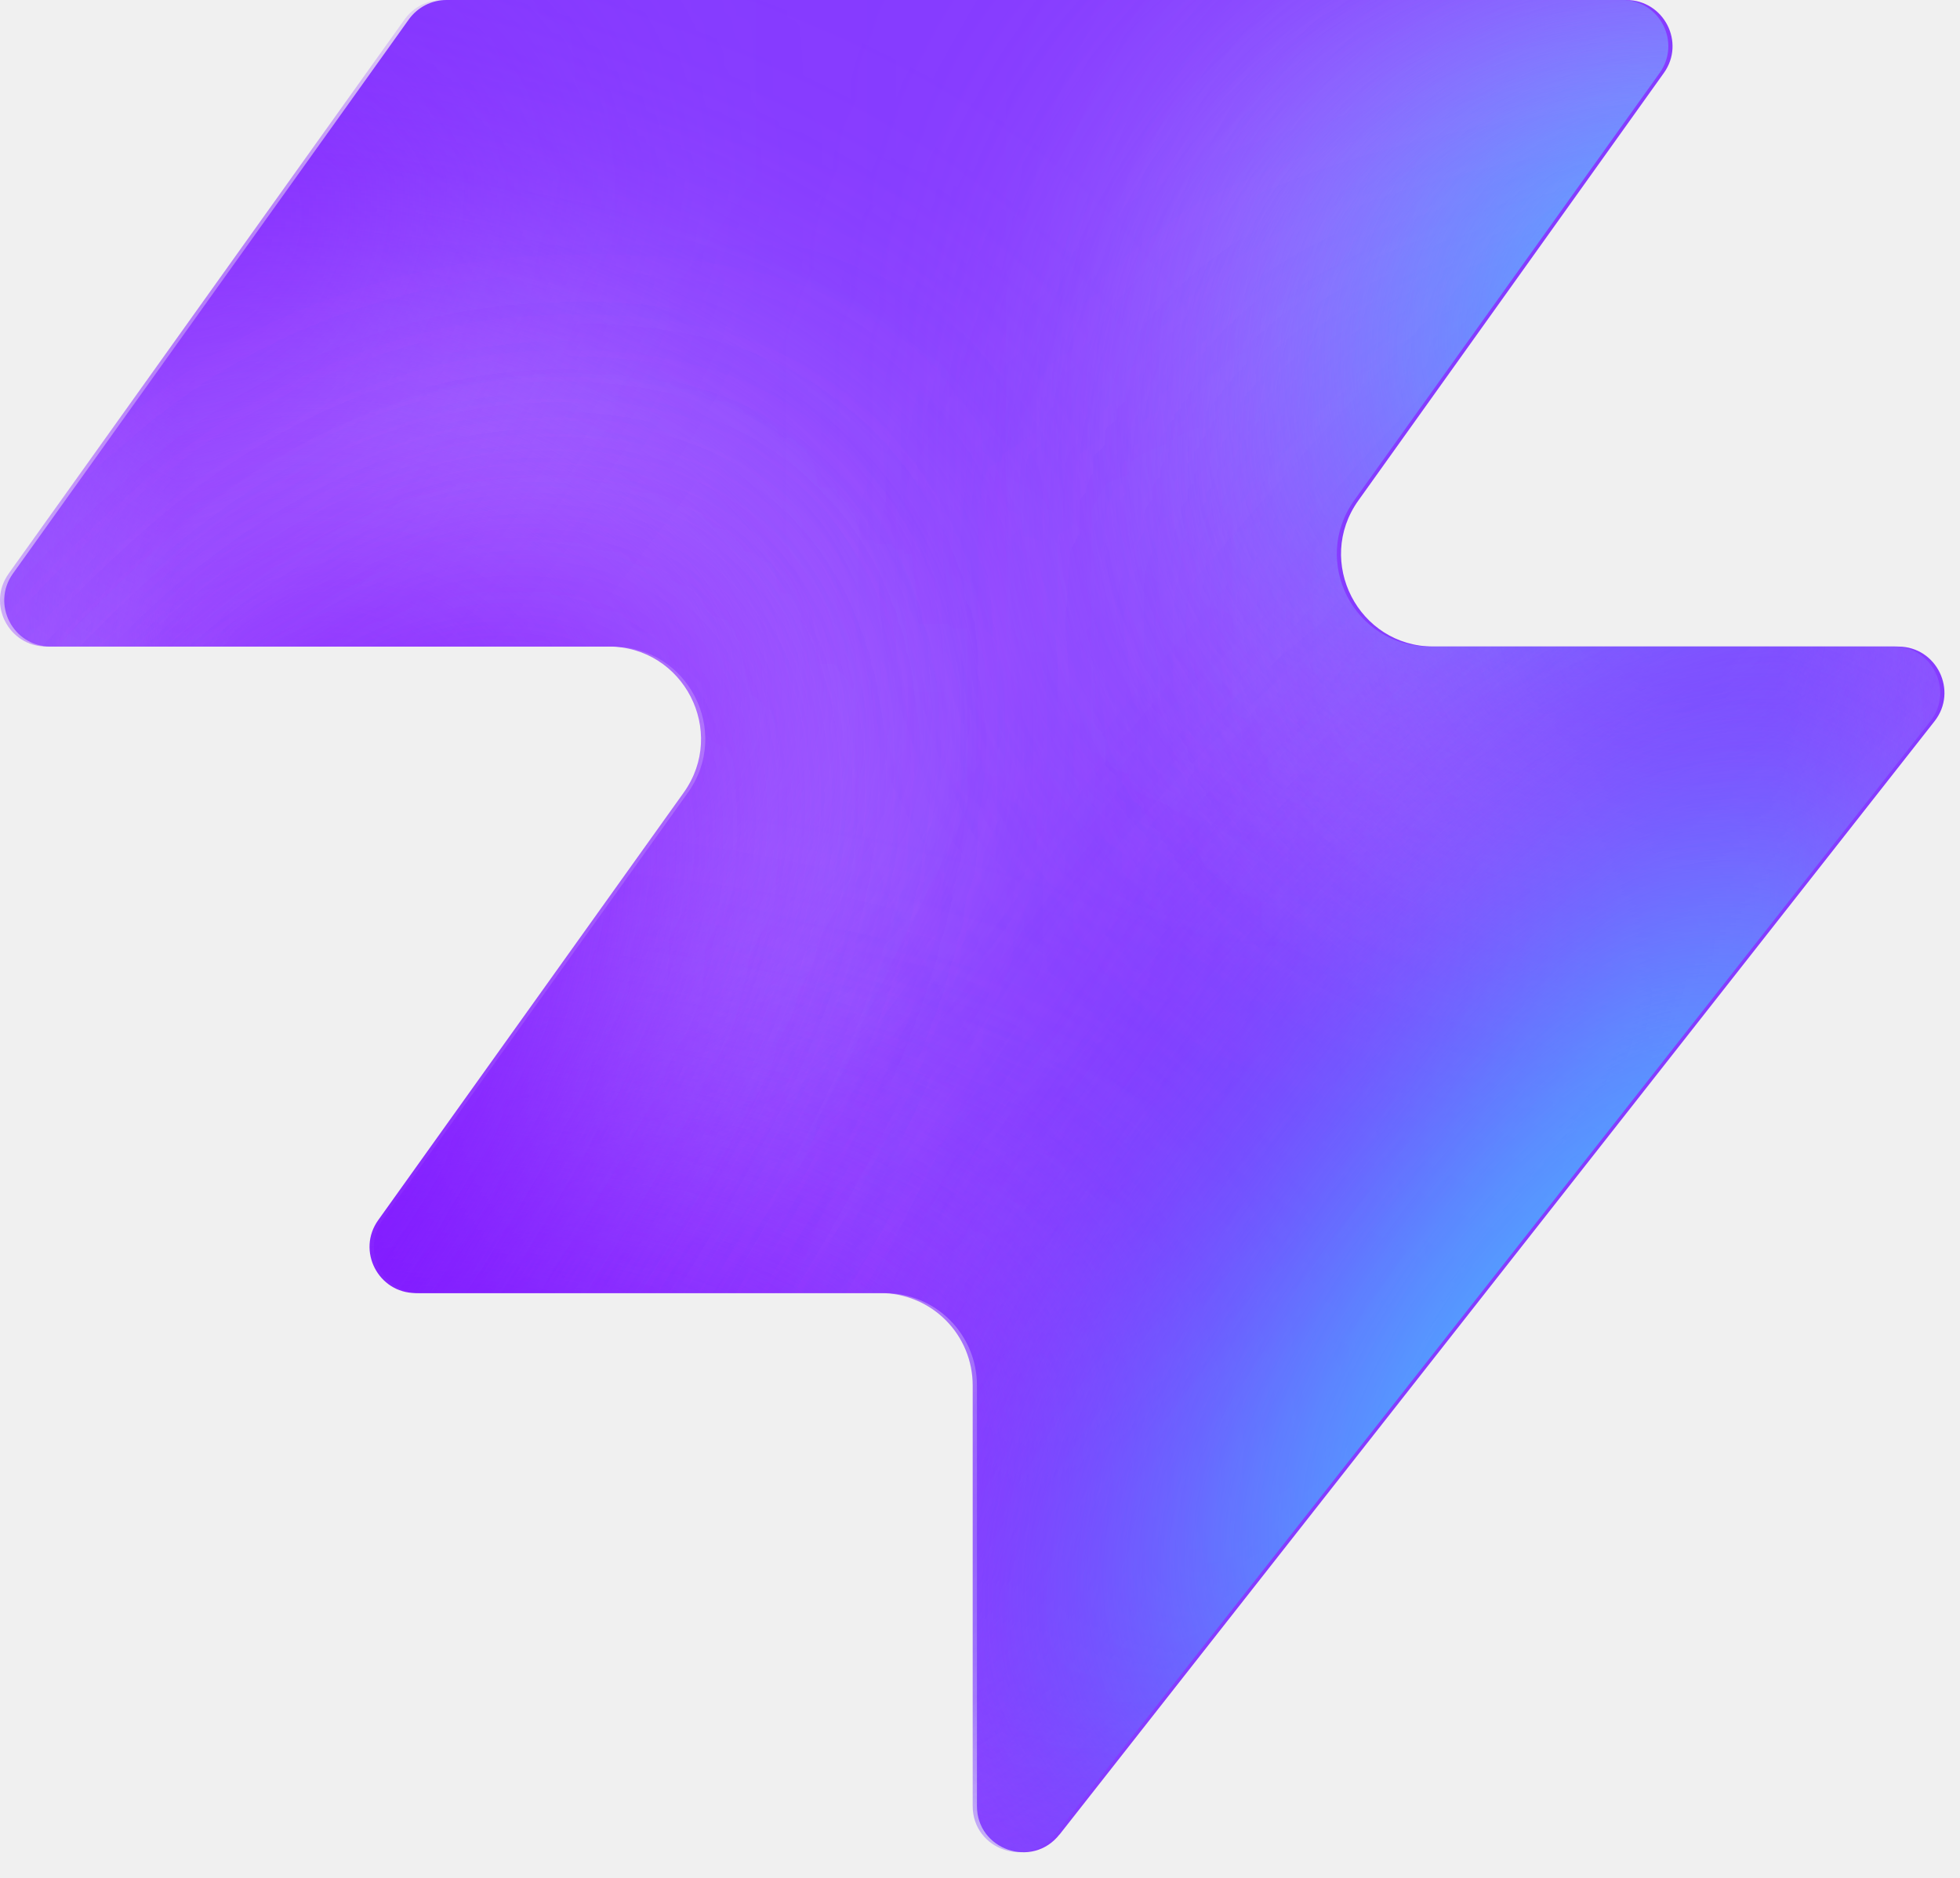
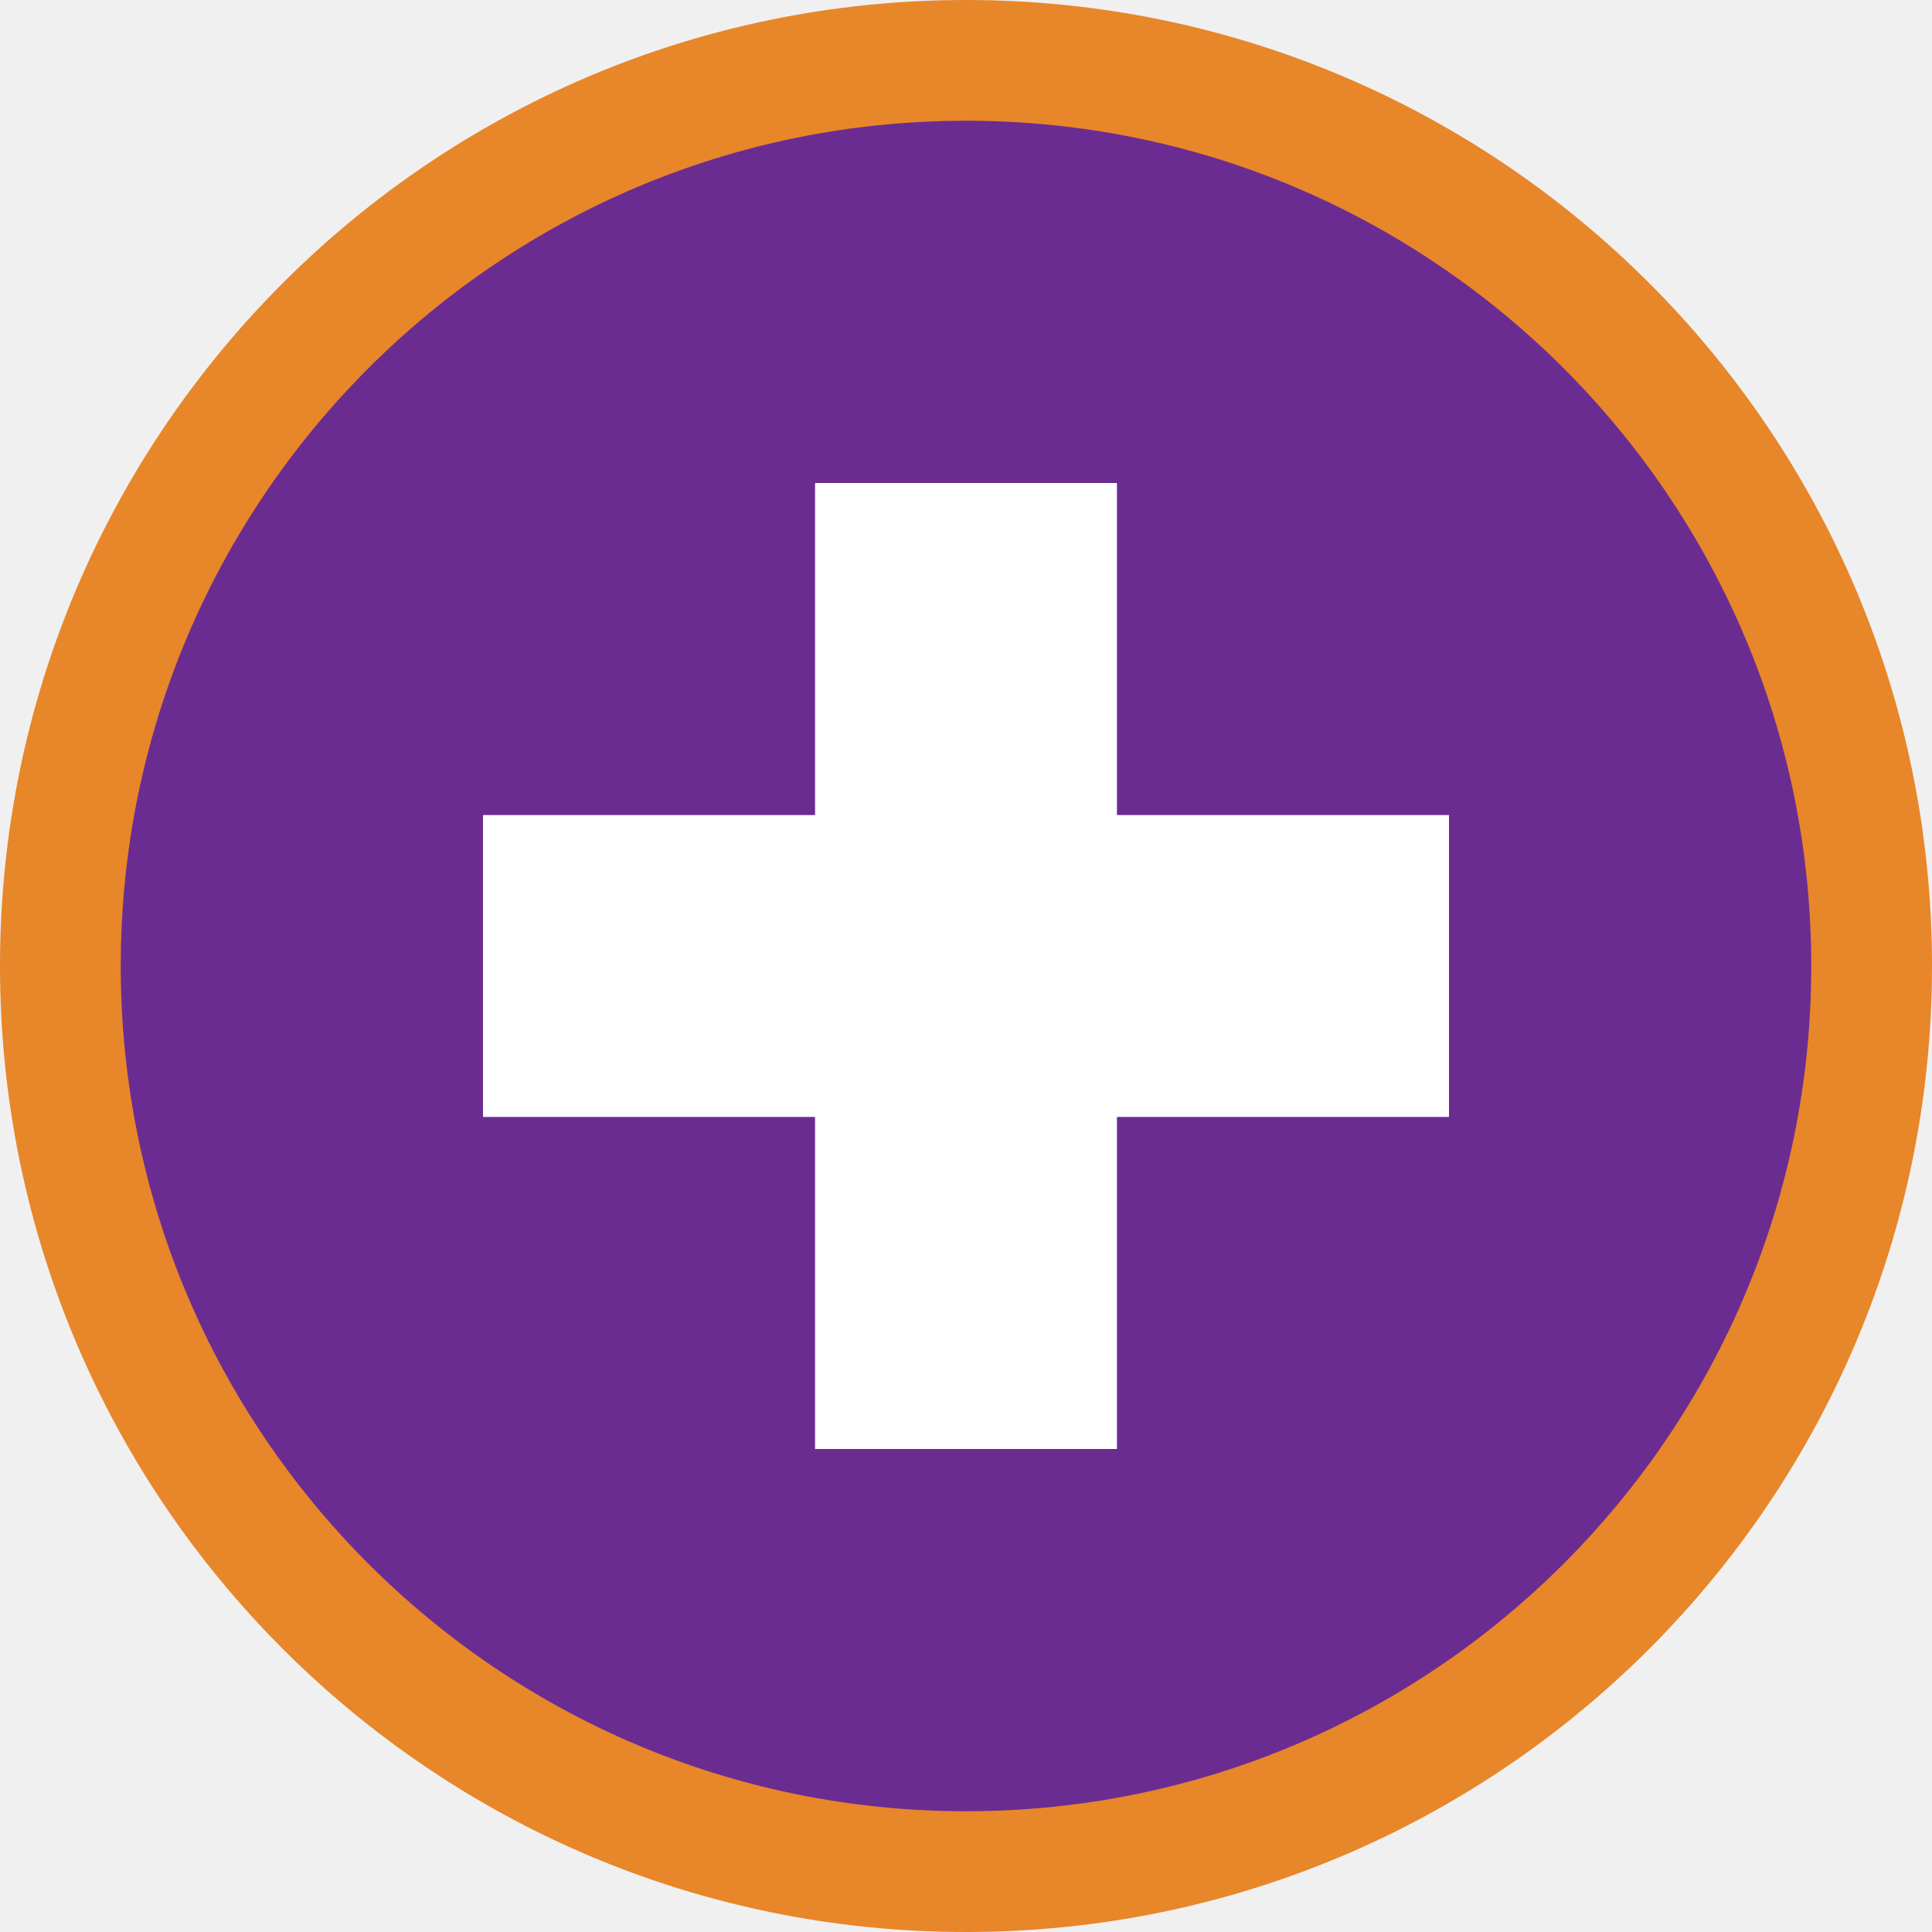
- <svg xmlns="http://www.w3.org/2000/svg" width="48" height="46" fill="none" viewBox="0 0 48 46">
-   <path fill="#863bff" d="M25.946 44.938c-.664.845-2.021.375-2.021-.698V33.937a2.26 2.26 0 0 0-2.262-2.262H10.287c-.92 0-1.456-1.04-.92-1.788l7.48-10.471c1.07-1.497 0-3.578-1.842-3.578H1.237c-.92 0-1.456-1.04-.92-1.788L10.013.474c.214-.297.556-.474.92-.474h28.894c.92 0 1.456 1.04.92 1.788l-7.48 10.471c-1.07 1.498 0 3.579 1.842 3.579h11.377c.943 0 1.473 1.088.89 1.83L25.947 44.94z" style="fill:#863bff;fill:color(display-p3 .525 .23 1);fill-opacity:1" />
-   <mask id="a" width="48" height="46" x="0" y="0" maskUnits="userSpaceOnUse" style="mask-type:alpha">
-     <path fill="#000" d="M25.842 44.938c-.664.844-2.021.375-2.021-.698V33.937a2.26 2.26 0 0 0-2.262-2.262H10.183c-.92 0-1.456-1.04-.92-1.788l7.48-10.471c1.07-1.498 0-3.579-1.842-3.579H1.133c-.92 0-1.456-1.04-.92-1.787L9.91.473c.214-.297.556-.474.92-.474h28.894c.92 0 1.456 1.04.92 1.788l-7.48 10.471c-1.07 1.498 0 3.578 1.842 3.578h11.377c.943 0 1.473 1.088.89 1.832L25.843 44.94z" style="fill:#000;fill-opacity:1" />
-   </mask>
-   <g mask="url(#a)">
-     <g filter="url(#b)">
-       <ellipse cx="5.508" cy="14.704" fill="#ede6ff" rx="5.508" ry="14.704" style="fill:#ede6ff;fill:color(display-p3 .927 .903 1);fill-opacity:1" transform="matrix(.00324 1 1 -.00324 -4.47 31.516)" />
-     </g>
-     <g filter="url(#c)">
-       <ellipse cx="10.399" cy="29.851" fill="#ede6ff" rx="10.399" ry="29.851" style="fill:#ede6ff;fill:color(display-p3 .927 .903 1);fill-opacity:1" transform="matrix(.00324 1 1 -.00324 -39.328 7.883)" />
-     </g>
-     <g filter="url(#d)">
-       <ellipse cx="5.508" cy="30.487" fill="#7e14ff" rx="5.508" ry="30.487" style="fill:#7e14ff;fill:color(display-p3 .492 .077 1);fill-opacity:1" transform="rotate(89.814 -25.913 -14.639)scale(1 -1)" />
-     </g>
-     <g filter="url(#e)">
-       <ellipse cx="5.508" cy="30.599" fill="#7e14ff" rx="5.508" ry="30.599" style="fill:#7e14ff;fill:color(display-p3 .492 .077 1);fill-opacity:1" transform="rotate(89.814 -32.644 -3.334)scale(1 -1)" />
-     </g>
-     <g filter="url(#f)">
-       <ellipse cx="5.508" cy="30.599" fill="#7e14ff" rx="5.508" ry="30.599" style="fill:#7e14ff;fill:color(display-p3 .492 .077 1);fill-opacity:1" transform="matrix(.00324 1 1 -.00324 -34.34 30.47)" />
-     </g>
-     <g filter="url(#g)">
-       <ellipse cx="14.072" cy="22.078" fill="#ede6ff" rx="14.072" ry="22.078" style="fill:#ede6ff;fill:color(display-p3 .927 .903 1);fill-opacity:1" transform="rotate(93.35 24.506 48.493)scale(-1 1)" />
-     </g>
-     <g filter="url(#h)">
-       <ellipse cx="3.47" cy="21.501" fill="#7e14ff" rx="3.47" ry="21.501" style="fill:#7e14ff;fill:color(display-p3 .492 .077 1);fill-opacity:1" transform="rotate(89.009 28.708 47.59)scale(-1 1)" />
-     </g>
-     <g filter="url(#i)">
-       <ellipse cx="3.47" cy="21.501" fill="#7e14ff" rx="3.47" ry="21.501" style="fill:#7e14ff;fill:color(display-p3 .492 .077 1);fill-opacity:1" transform="rotate(89.009 28.708 47.59)scale(-1 1)" />
-     </g>
-     <g filter="url(#j)">
-       <ellipse cx=".387" cy="8.972" fill="#7e14ff" rx="4.407" ry="29.108" style="fill:#7e14ff;fill:color(display-p3 .492 .077 1);fill-opacity:1" transform="rotate(39.51 .387 8.972)" />
-     </g>
-     <g filter="url(#k)">
-       <ellipse cx="47.523" cy="-6.092" fill="#7e14ff" rx="4.407" ry="29.108" style="fill:#7e14ff;fill:color(display-p3 .492 .077 1);fill-opacity:1" transform="rotate(37.892 47.523 -6.092)" />
-     </g>
-     <g filter="url(#l)">
-       <ellipse cx="41.412" cy="6.333" fill="#47bfff" rx="5.971" ry="9.665" style="fill:#47bfff;fill:color(display-p3 .28 .748 1);fill-opacity:1" transform="rotate(37.892 41.412 6.333)" />
-     </g>
-     <g filter="url(#m)">
-       <ellipse cx="-1.879" cy="38.332" fill="#7e14ff" rx="4.407" ry="29.108" style="fill:#7e14ff;fill:color(display-p3 .492 .077 1);fill-opacity:1" transform="rotate(37.892 -1.88 38.332)" />
-     </g>
-     <g filter="url(#n)">
-       <ellipse cx="-1.879" cy="38.332" fill="#7e14ff" rx="4.407" ry="29.108" style="fill:#7e14ff;fill:color(display-p3 .492 .077 1);fill-opacity:1" transform="rotate(37.892 -1.88 38.332)" />
-     </g>
-     <g filter="url(#o)">
-       <ellipse cx="35.651" cy="29.907" fill="#7e14ff" rx="4.407" ry="29.108" style="fill:#7e14ff;fill:color(display-p3 .492 .077 1);fill-opacity:1" transform="rotate(37.892 35.651 29.907)" />
-     </g>
-     <g filter="url(#p)">
-       <ellipse cx="38.418" cy="32.4" fill="#47bfff" rx="5.971" ry="15.297" style="fill:#47bfff;fill:color(display-p3 .28 .748 1);fill-opacity:1" transform="rotate(37.892 38.418 32.4)" />
-     </g>
-   </g>
-   <defs>
-     <filter id="b" width="60.045" height="41.654" x="-19.77" y="16.149" color-interpolation-filters="sRGB" filterUnits="userSpaceOnUse">
-       <feFlood flood-opacity="0" result="BackgroundImageFix" />
-       <feBlend in="SourceGraphic" in2="BackgroundImageFix" result="shape" />
-       <feGaussianBlur result="effect1_foregroundBlur_2002_17158" stdDeviation="7.659" />
-     </filter>
-     <filter id="c" width="90.34" height="51.437" x="-54.613" y="-7.533" color-interpolation-filters="sRGB" filterUnits="userSpaceOnUse">
-       <feFlood flood-opacity="0" result="BackgroundImageFix" />
-       <feBlend in="SourceGraphic" in2="BackgroundImageFix" result="shape" />
-       <feGaussianBlur result="effect1_foregroundBlur_2002_17158" stdDeviation="7.659" />
-     </filter>
-     <filter id="d" width="79.355" height="29.4" x="-49.64" y="2.03" color-interpolation-filters="sRGB" filterUnits="userSpaceOnUse">
-       <feFlood flood-opacity="0" result="BackgroundImageFix" />
-       <feBlend in="SourceGraphic" in2="BackgroundImageFix" result="shape" />
-       <feGaussianBlur result="effect1_foregroundBlur_2002_17158" stdDeviation="4.596" />
-     </filter>
-     <filter id="e" width="79.579" height="29.4" x="-45.045" y="20.029" color-interpolation-filters="sRGB" filterUnits="userSpaceOnUse">
-       <feFlood flood-opacity="0" result="BackgroundImageFix" />
-       <feBlend in="SourceGraphic" in2="BackgroundImageFix" result="shape" />
-       <feGaussianBlur result="effect1_foregroundBlur_2002_17158" stdDeviation="4.596" />
-     </filter>
-     <filter id="f" width="79.579" height="29.4" x="-43.513" y="21.178" color-interpolation-filters="sRGB" filterUnits="userSpaceOnUse">
-       <feFlood flood-opacity="0" result="BackgroundImageFix" />
-       <feBlend in="SourceGraphic" in2="BackgroundImageFix" result="shape" />
-       <feGaussianBlur result="effect1_foregroundBlur_2002_17158" stdDeviation="4.596" />
-     </filter>
-     <filter id="g" width="74.749" height="58.852" x="15.756" y="-17.901" color-interpolation-filters="sRGB" filterUnits="userSpaceOnUse">
-       <feFlood flood-opacity="0" result="BackgroundImageFix" />
-       <feBlend in="SourceGraphic" in2="BackgroundImageFix" result="shape" />
-       <feGaussianBlur result="effect1_foregroundBlur_2002_17158" stdDeviation="7.659" />
-     </filter>
-     <filter id="h" width="61.377" height="25.362" x="23.548" y="2.284" color-interpolation-filters="sRGB" filterUnits="userSpaceOnUse">
-       <feFlood flood-opacity="0" result="BackgroundImageFix" />
-       <feBlend in="SourceGraphic" in2="BackgroundImageFix" result="shape" />
-       <feGaussianBlur result="effect1_foregroundBlur_2002_17158" stdDeviation="4.596" />
-     </filter>
-     <filter id="i" width="61.377" height="25.362" x="23.548" y="2.284" color-interpolation-filters="sRGB" filterUnits="userSpaceOnUse">
-       <feFlood flood-opacity="0" result="BackgroundImageFix" />
-       <feBlend in="SourceGraphic" in2="BackgroundImageFix" result="shape" />
-       <feGaussianBlur result="effect1_foregroundBlur_2002_17158" stdDeviation="4.596" />
-     </filter>
-     <filter id="j" width="56.045" height="63.649" x="-27.636" y="-22.853" color-interpolation-filters="sRGB" filterUnits="userSpaceOnUse">
-       <feFlood flood-opacity="0" result="BackgroundImageFix" />
-       <feBlend in="SourceGraphic" in2="BackgroundImageFix" result="shape" />
-       <feGaussianBlur result="effect1_foregroundBlur_2002_17158" stdDeviation="4.596" />
-     </filter>
-     <filter id="k" width="54.814" height="64.646" x="20.116" y="-38.415" color-interpolation-filters="sRGB" filterUnits="userSpaceOnUse">
-       <feFlood flood-opacity="0" result="BackgroundImageFix" />
-       <feBlend in="SourceGraphic" in2="BackgroundImageFix" result="shape" />
-       <feGaussianBlur result="effect1_foregroundBlur_2002_17158" stdDeviation="4.596" />
-     </filter>
-     <filter id="l" width="33.541" height="35.313" x="24.641" y="-11.323" color-interpolation-filters="sRGB" filterUnits="userSpaceOnUse">
-       <feFlood flood-opacity="0" result="BackgroundImageFix" />
-       <feBlend in="SourceGraphic" in2="BackgroundImageFix" result="shape" />
-       <feGaussianBlur result="effect1_foregroundBlur_2002_17158" stdDeviation="4.596" />
-     </filter>
-     <filter id="m" width="54.814" height="64.646" x="-29.286" y="6.009" color-interpolation-filters="sRGB" filterUnits="userSpaceOnUse">
-       <feFlood flood-opacity="0" result="BackgroundImageFix" />
-       <feBlend in="SourceGraphic" in2="BackgroundImageFix" result="shape" />
-       <feGaussianBlur result="effect1_foregroundBlur_2002_17158" stdDeviation="4.596" />
-     </filter>
-     <filter id="n" width="54.814" height="64.646" x="-29.286" y="6.009" color-interpolation-filters="sRGB" filterUnits="userSpaceOnUse">
-       <feFlood flood-opacity="0" result="BackgroundImageFix" />
-       <feBlend in="SourceGraphic" in2="BackgroundImageFix" result="shape" />
-       <feGaussianBlur result="effect1_foregroundBlur_2002_17158" stdDeviation="4.596" />
-     </filter>
-     <filter id="o" width="54.814" height="64.646" x="8.244" y="-2.416" color-interpolation-filters="sRGB" filterUnits="userSpaceOnUse">
-       <feFlood flood-opacity="0" result="BackgroundImageFix" />
-       <feBlend in="SourceGraphic" in2="BackgroundImageFix" result="shape" />
-       <feGaussianBlur result="effect1_foregroundBlur_2002_17158" stdDeviation="4.596" />
-     </filter>
-     <filter id="p" width="39.409" height="43.623" x="18.713" y="10.588" color-interpolation-filters="sRGB" filterUnits="userSpaceOnUse">
-       <feFlood flood-opacity="0" result="BackgroundImageFix" />
-       <feBlend in="SourceGraphic" in2="BackgroundImageFix" result="shape" />
-       <feGaussianBlur result="effect1_foregroundBlur_2002_17158" stdDeviation="4.596" />
-     </filter>
-   </defs>
+ <svg xmlns="http://www.w3.org/2000/svg" viewBox="0 0 64 64">
+   <circle cx="32" cy="32" r="30" fill="#6b2c91" />
+   <circle cx="32" cy="32" r="30" fill="none" stroke="#e8862a" stroke-width="4" />
+   <path fill="#fff" d="M27 16h10v11h11v10H37v11H27V37H16V27h11z" />
</svg>
